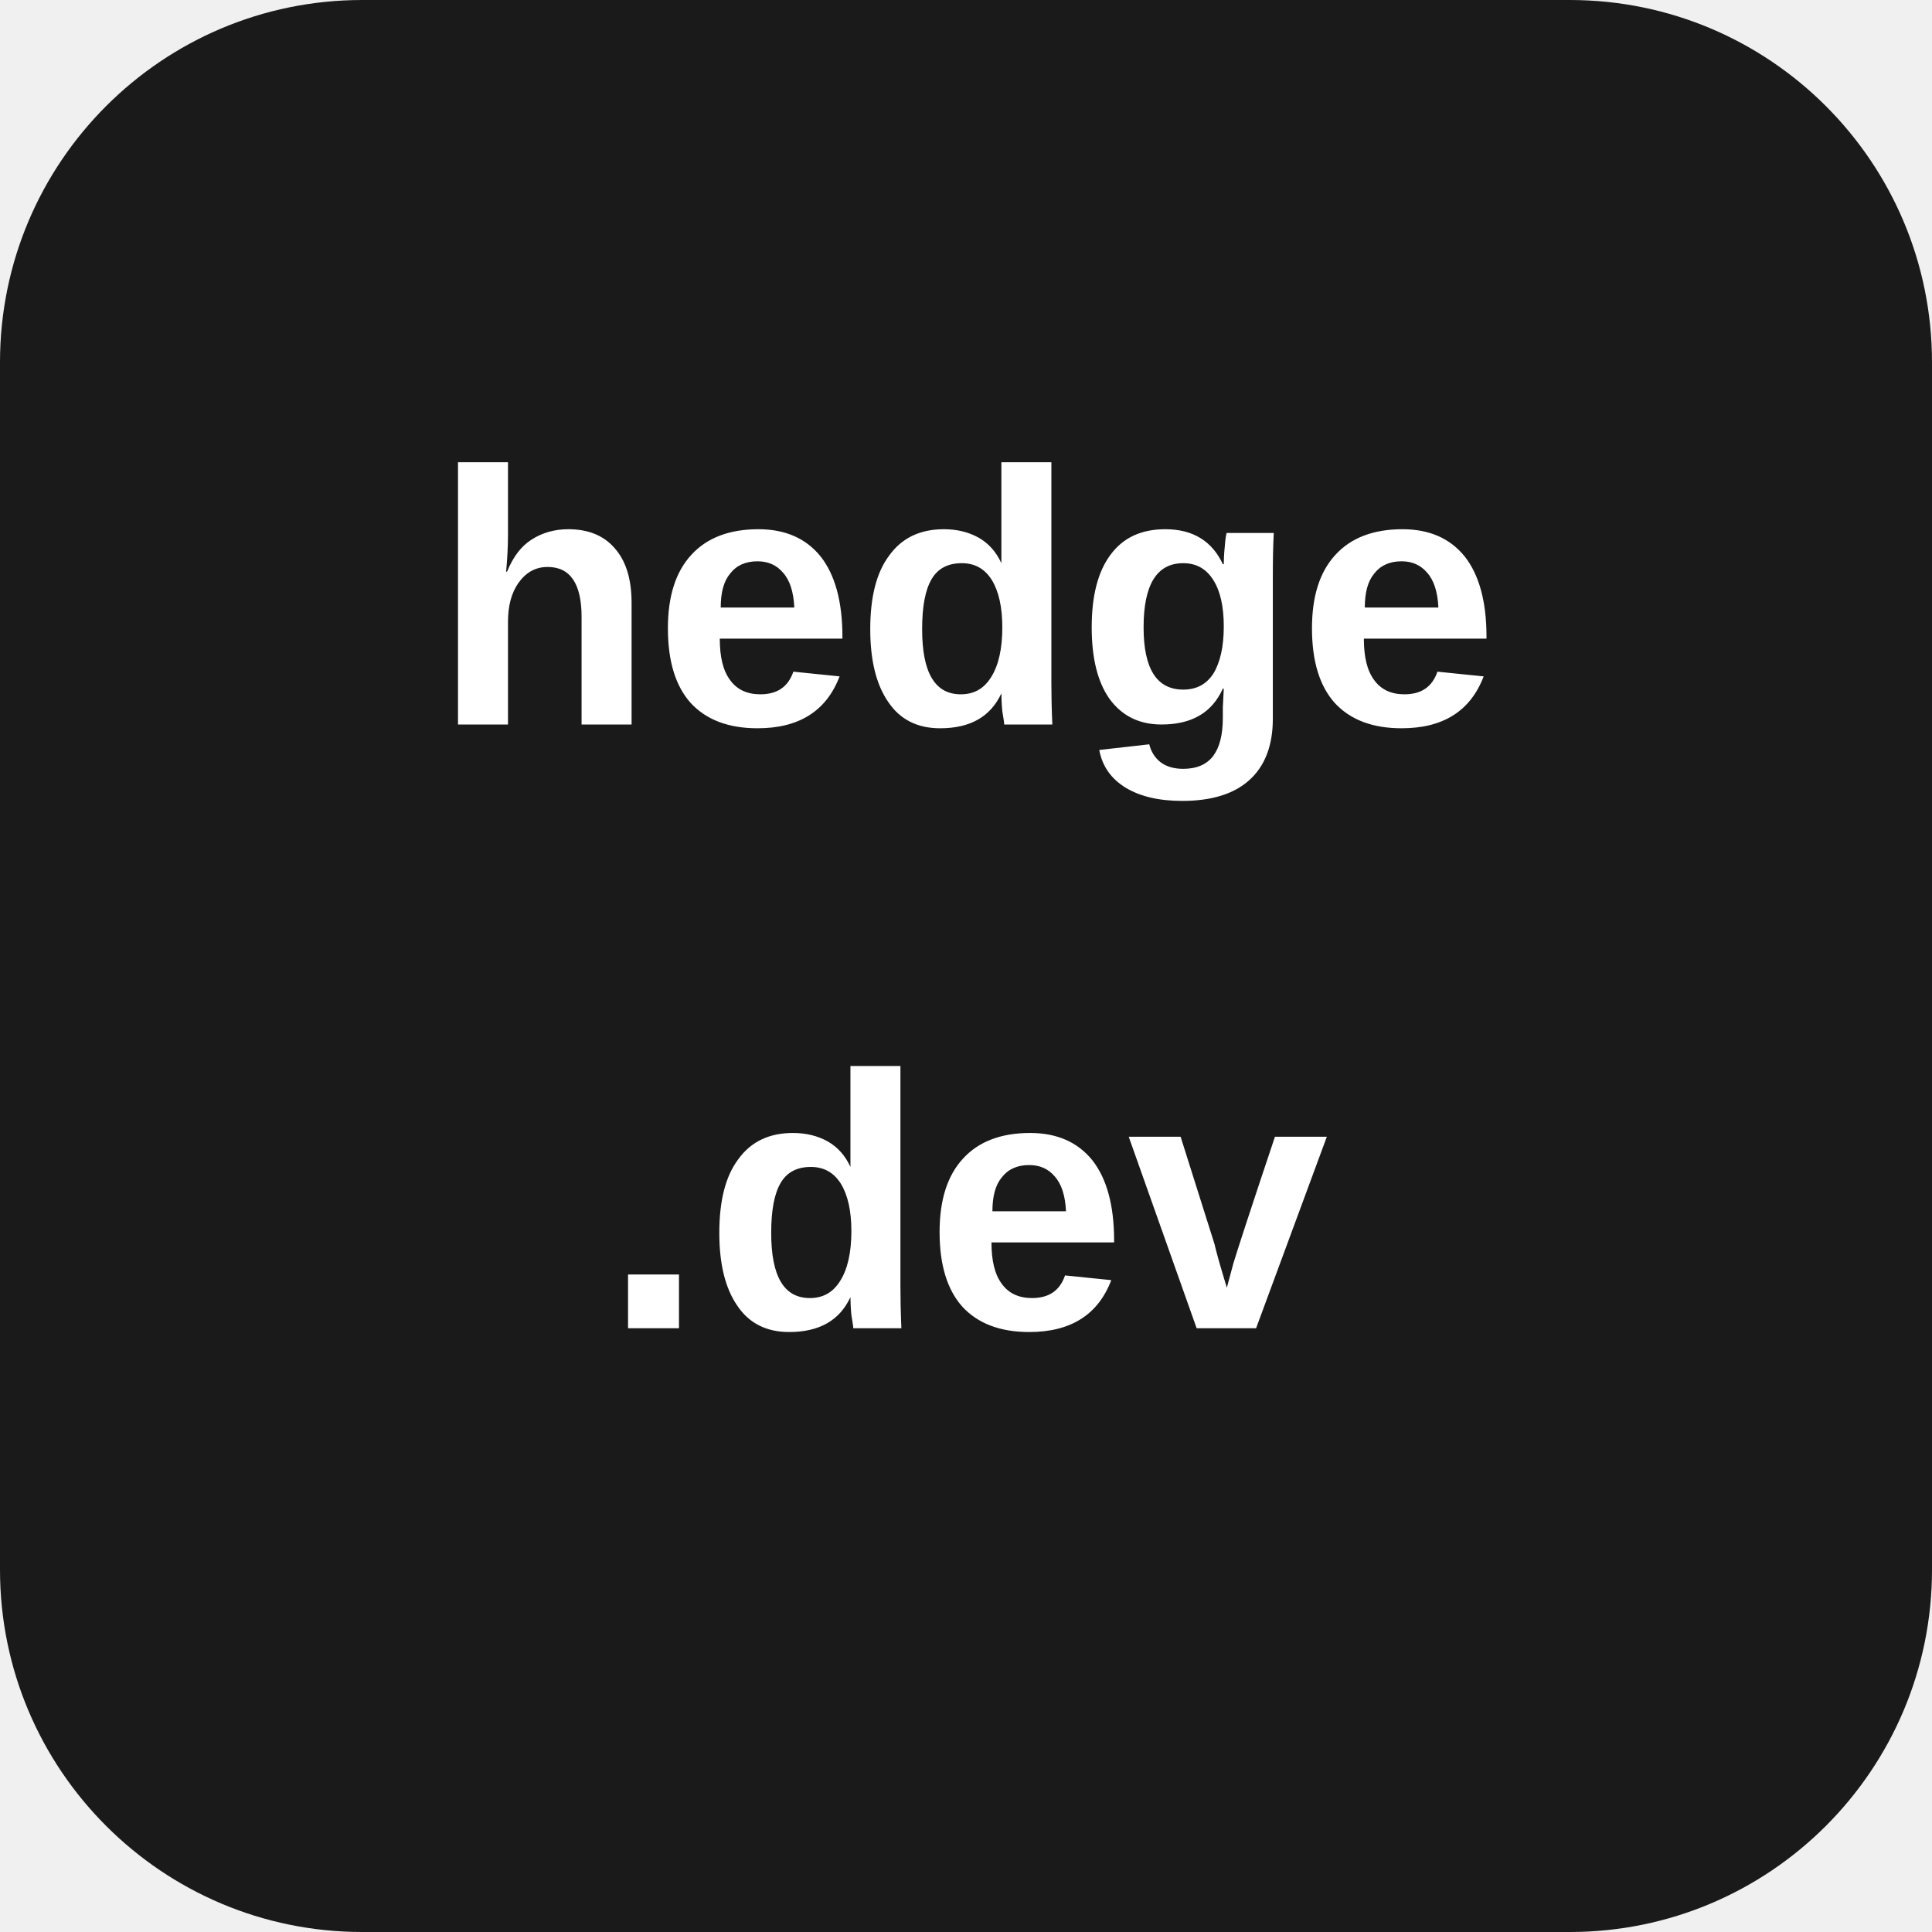
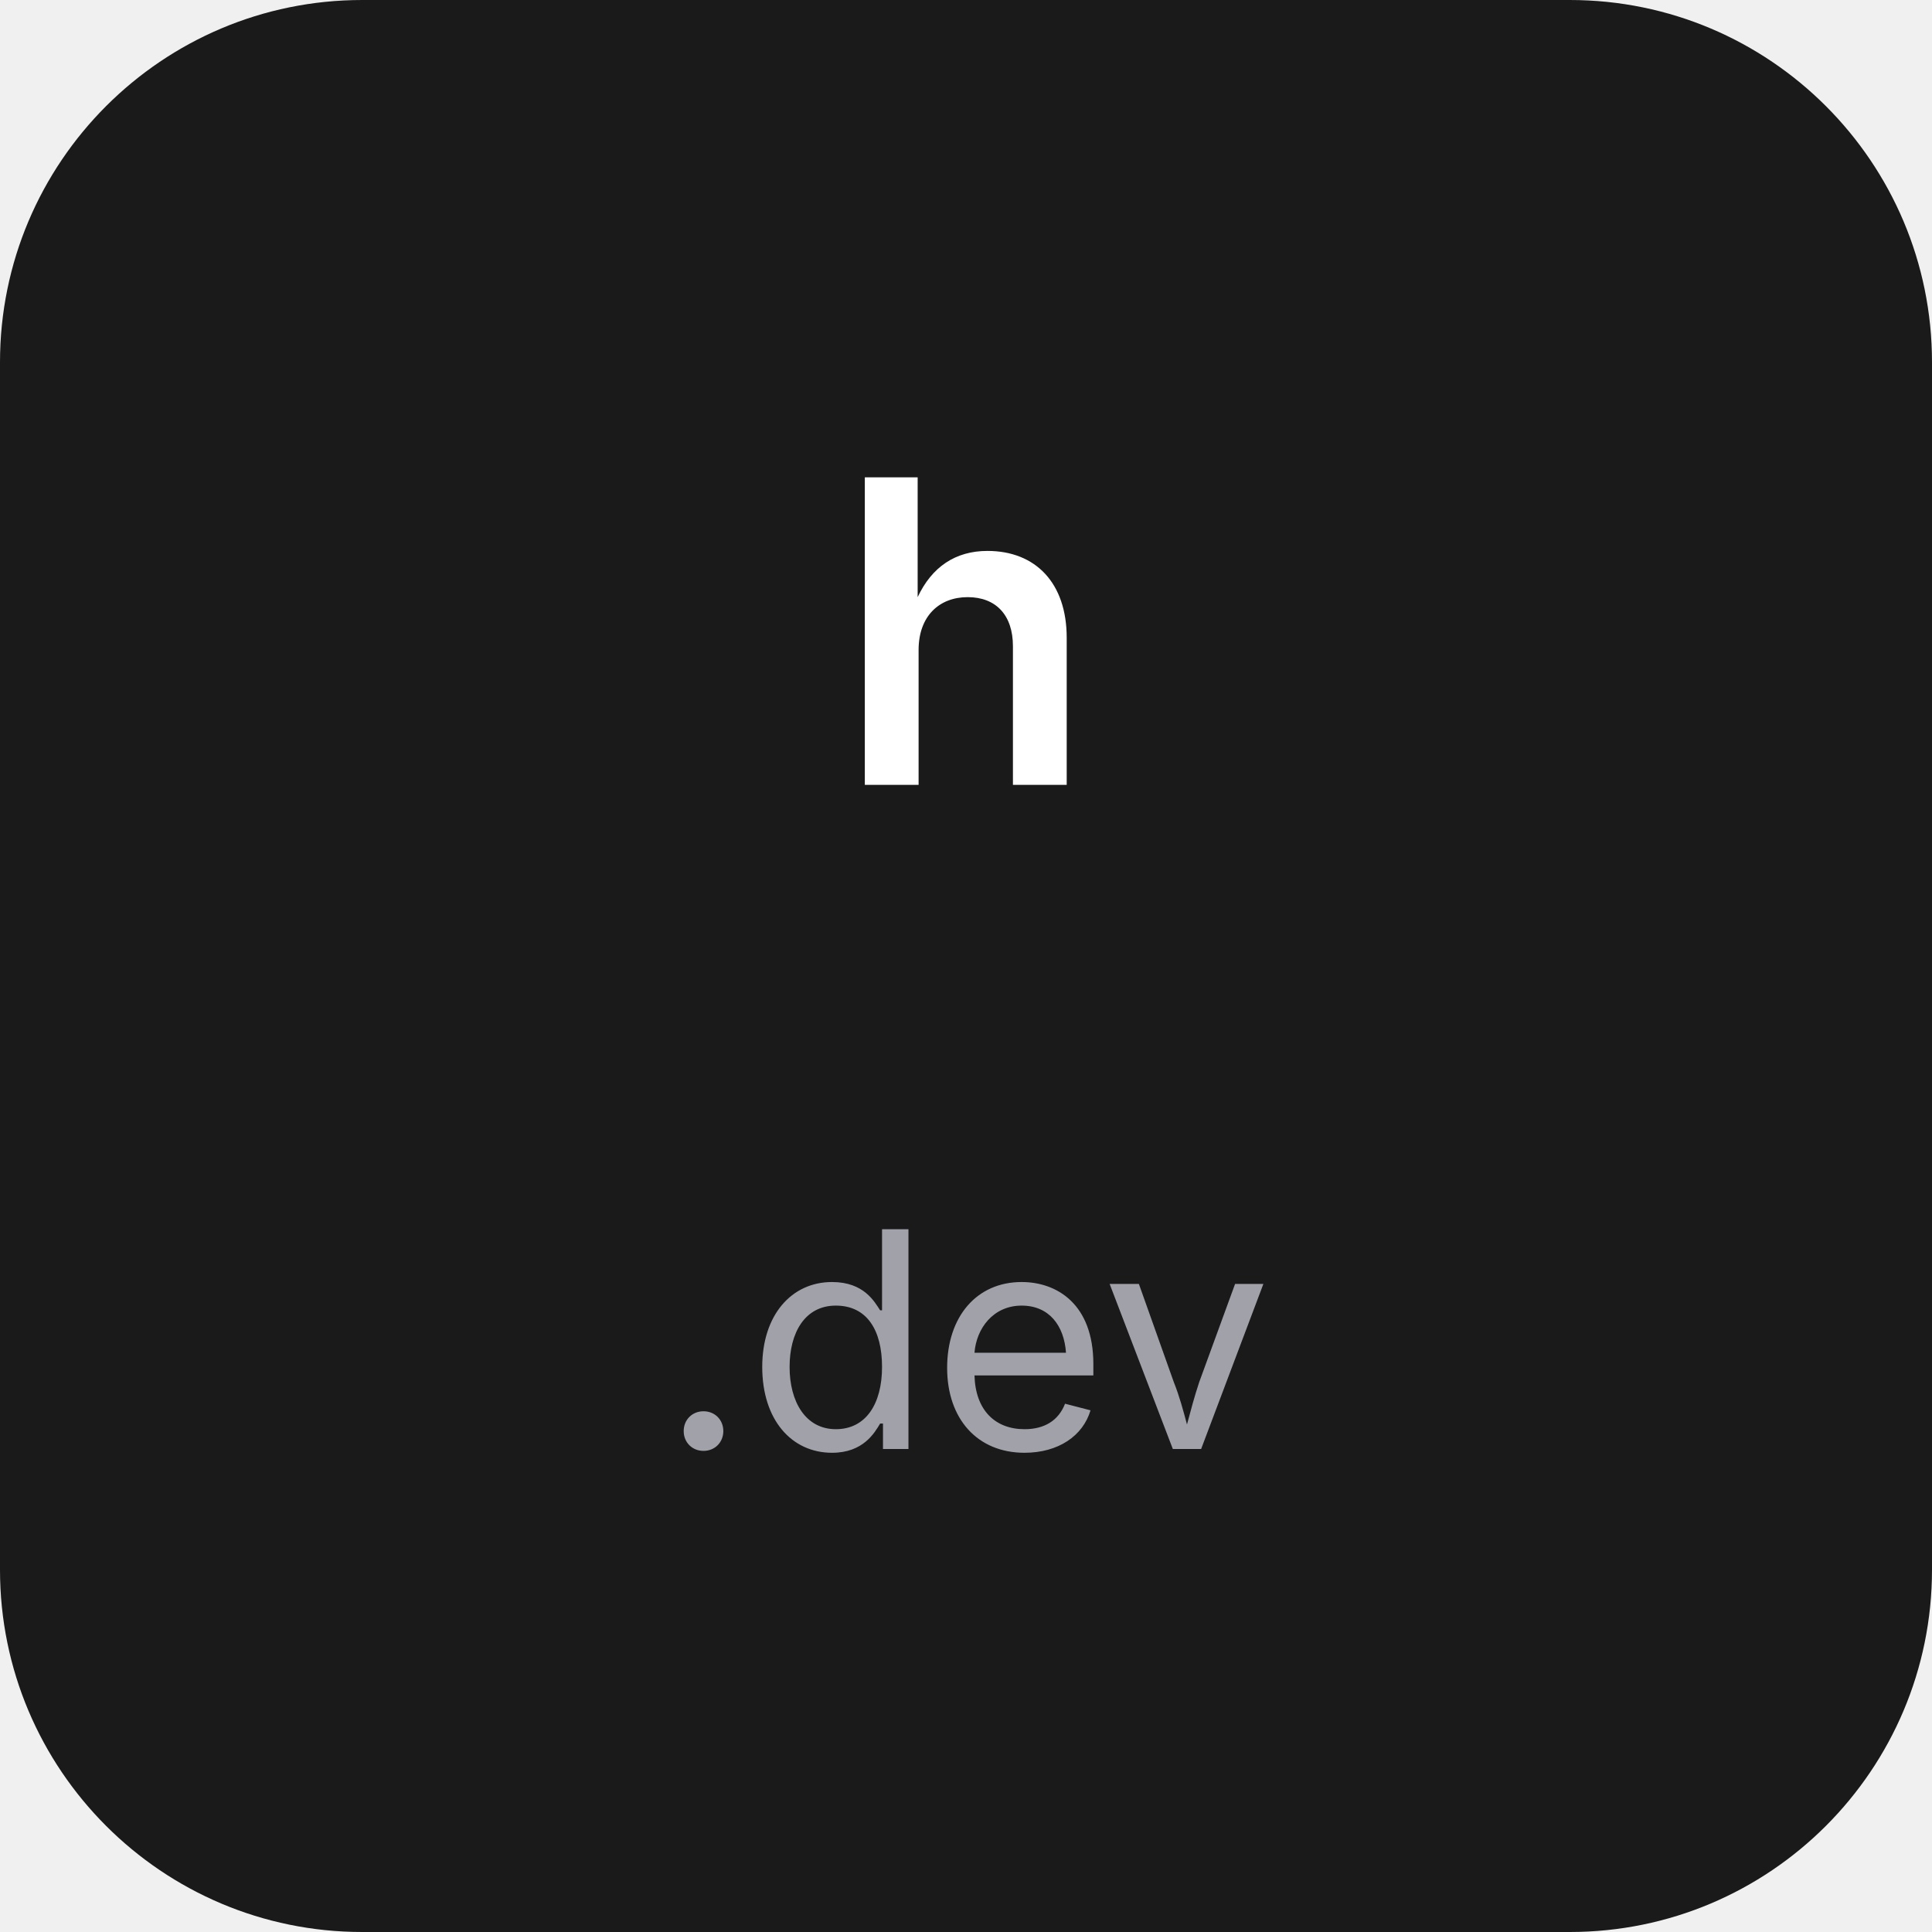
<svg xmlns="http://www.w3.org/2000/svg" width="32" height="32" viewBox="0 0 32 32" fill="none">
  <rect width="32" height="32" rx="6" fill="#1a1a1a" />
-   <text x="16" y="12" text-anchor="middle" fill="white" font-family="Arial, sans-serif" font-size="6" font-weight="bold">hedge</text>
-   <text x="16" y="22" text-anchor="middle" fill="white" font-family="Arial, sans-serif" font-size="6" font-weight="bold">.dev</text>
+   <text x="16" y="13" text-anchor="middle" fill="white" font-family="system-ui, -apple-system, sans-serif" font-size="7" font-weight="600">h</text>
+   <text x="16" y="24" text-anchor="middle" fill="#a1a1aa" font-family="system-ui, -apple-system, sans-serif" font-size="5" font-weight="400">.dev</text>
</svg>
